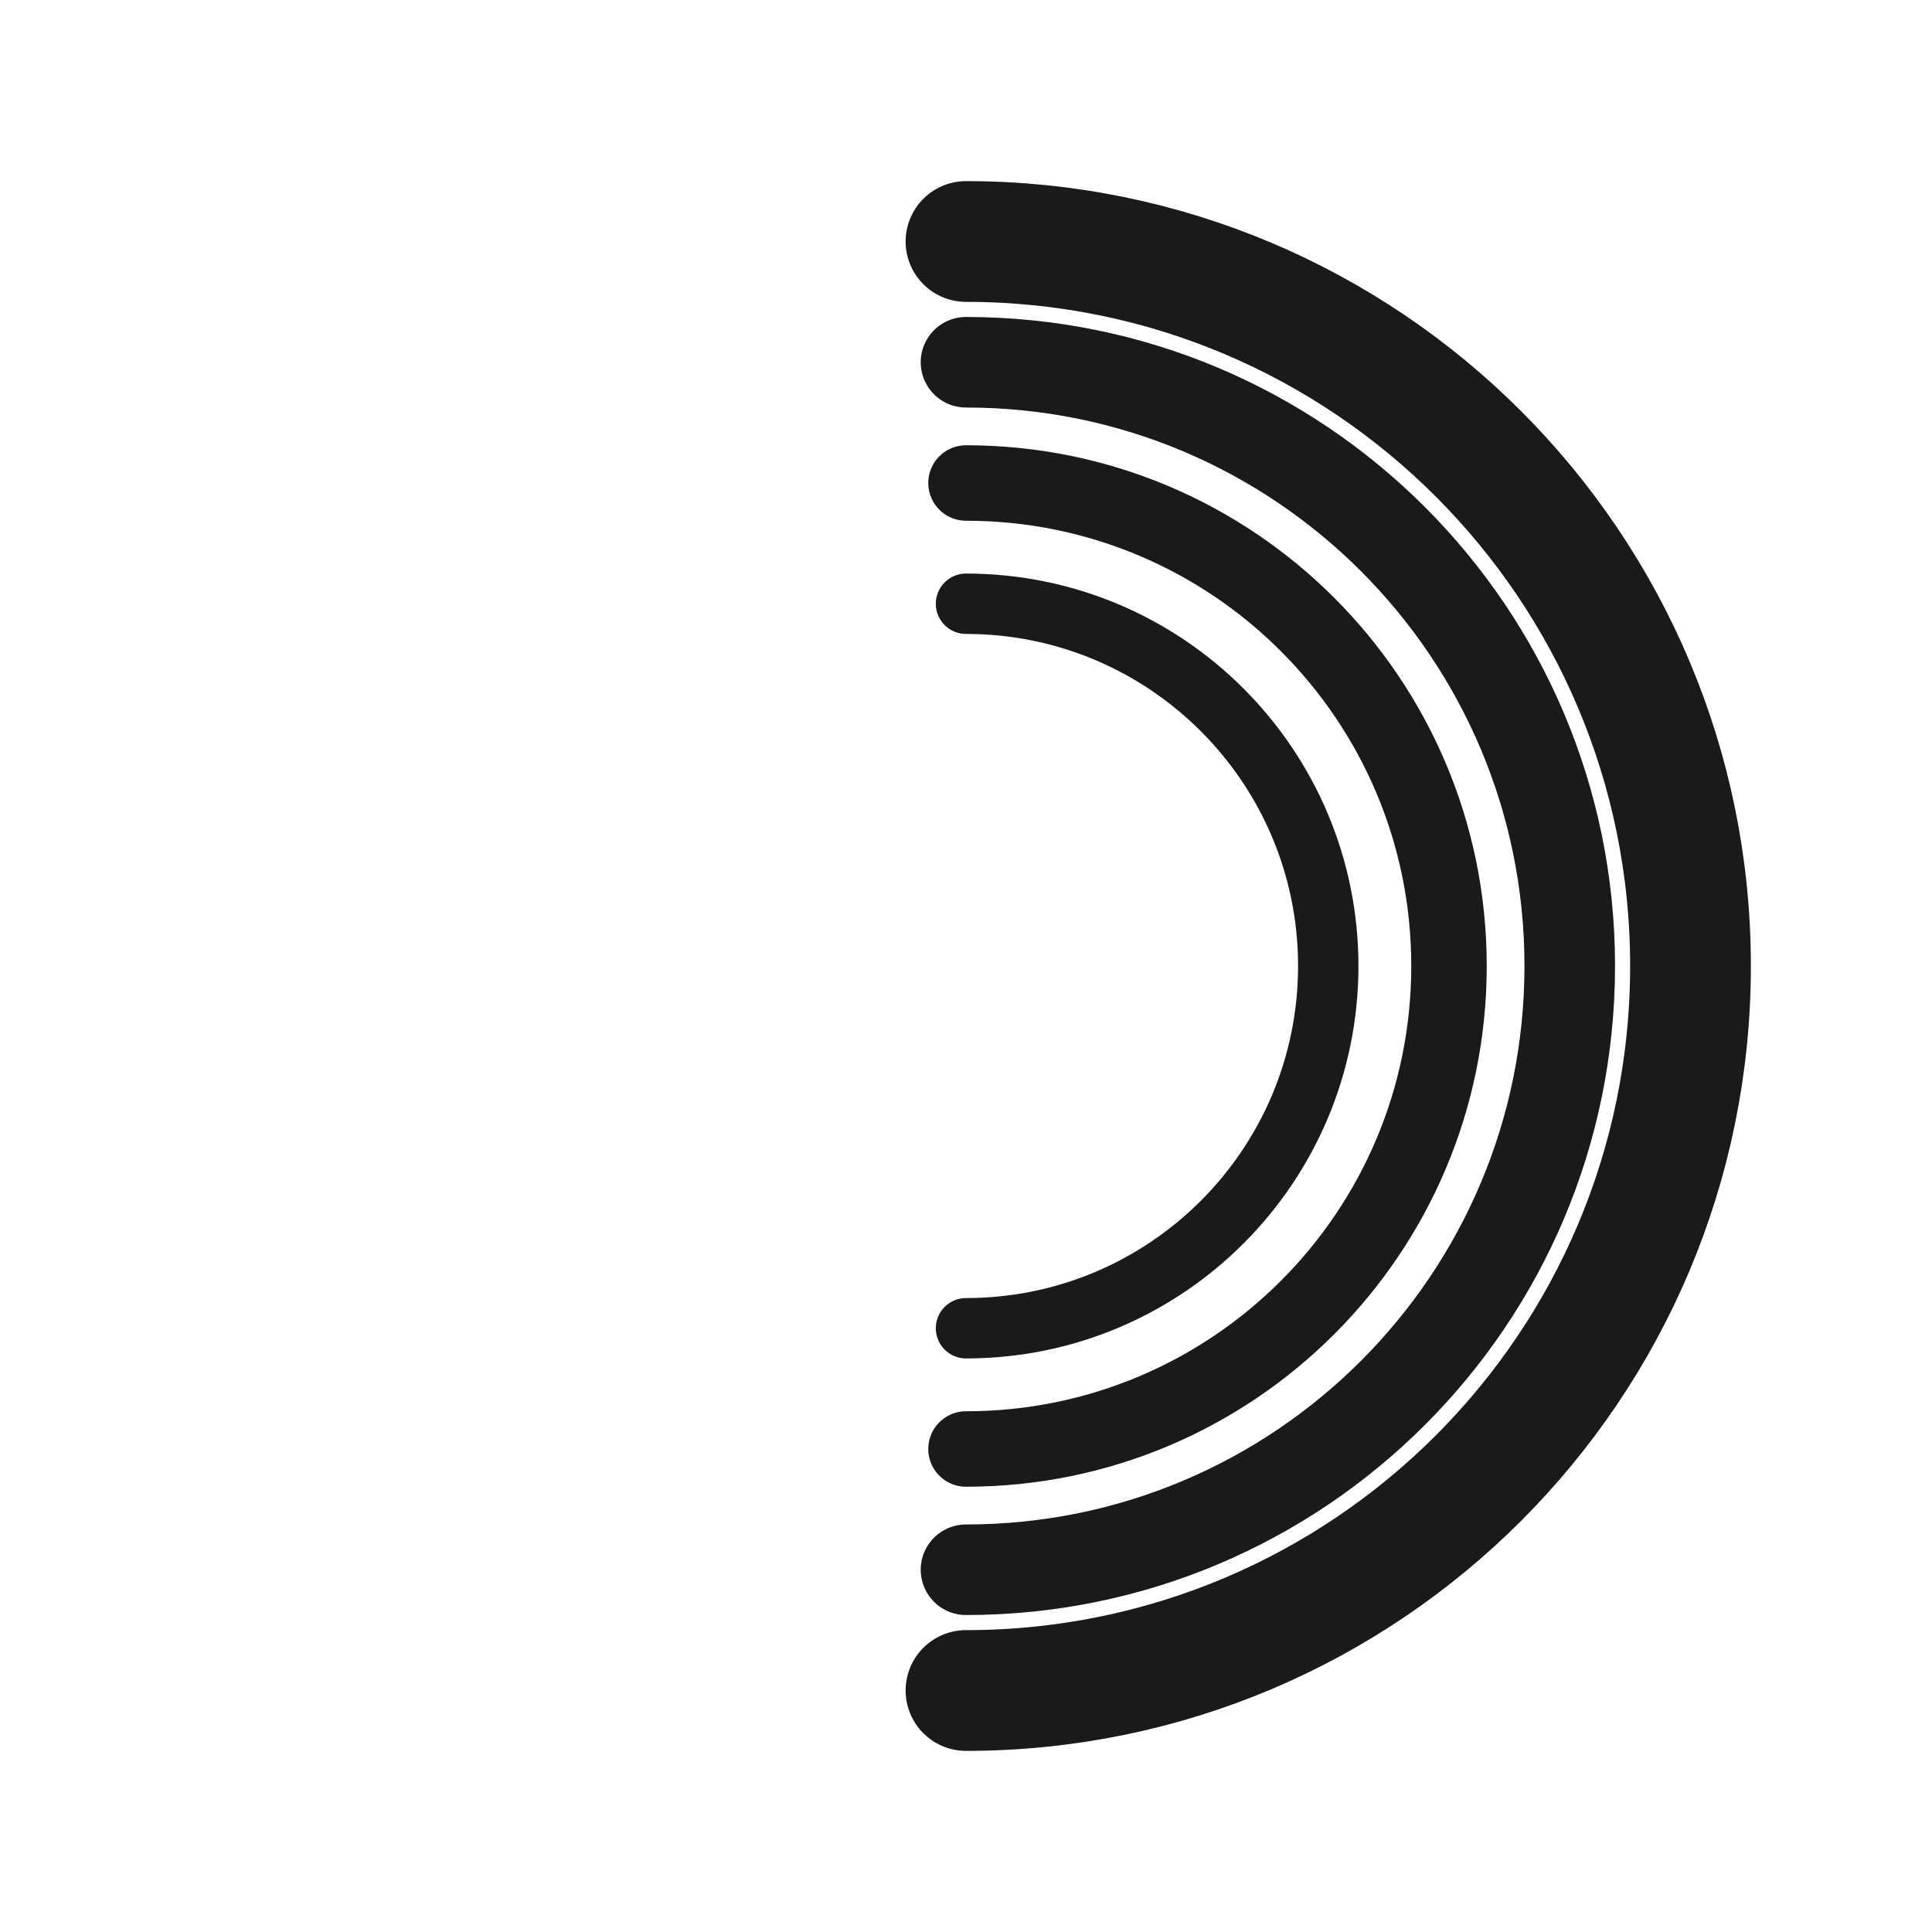
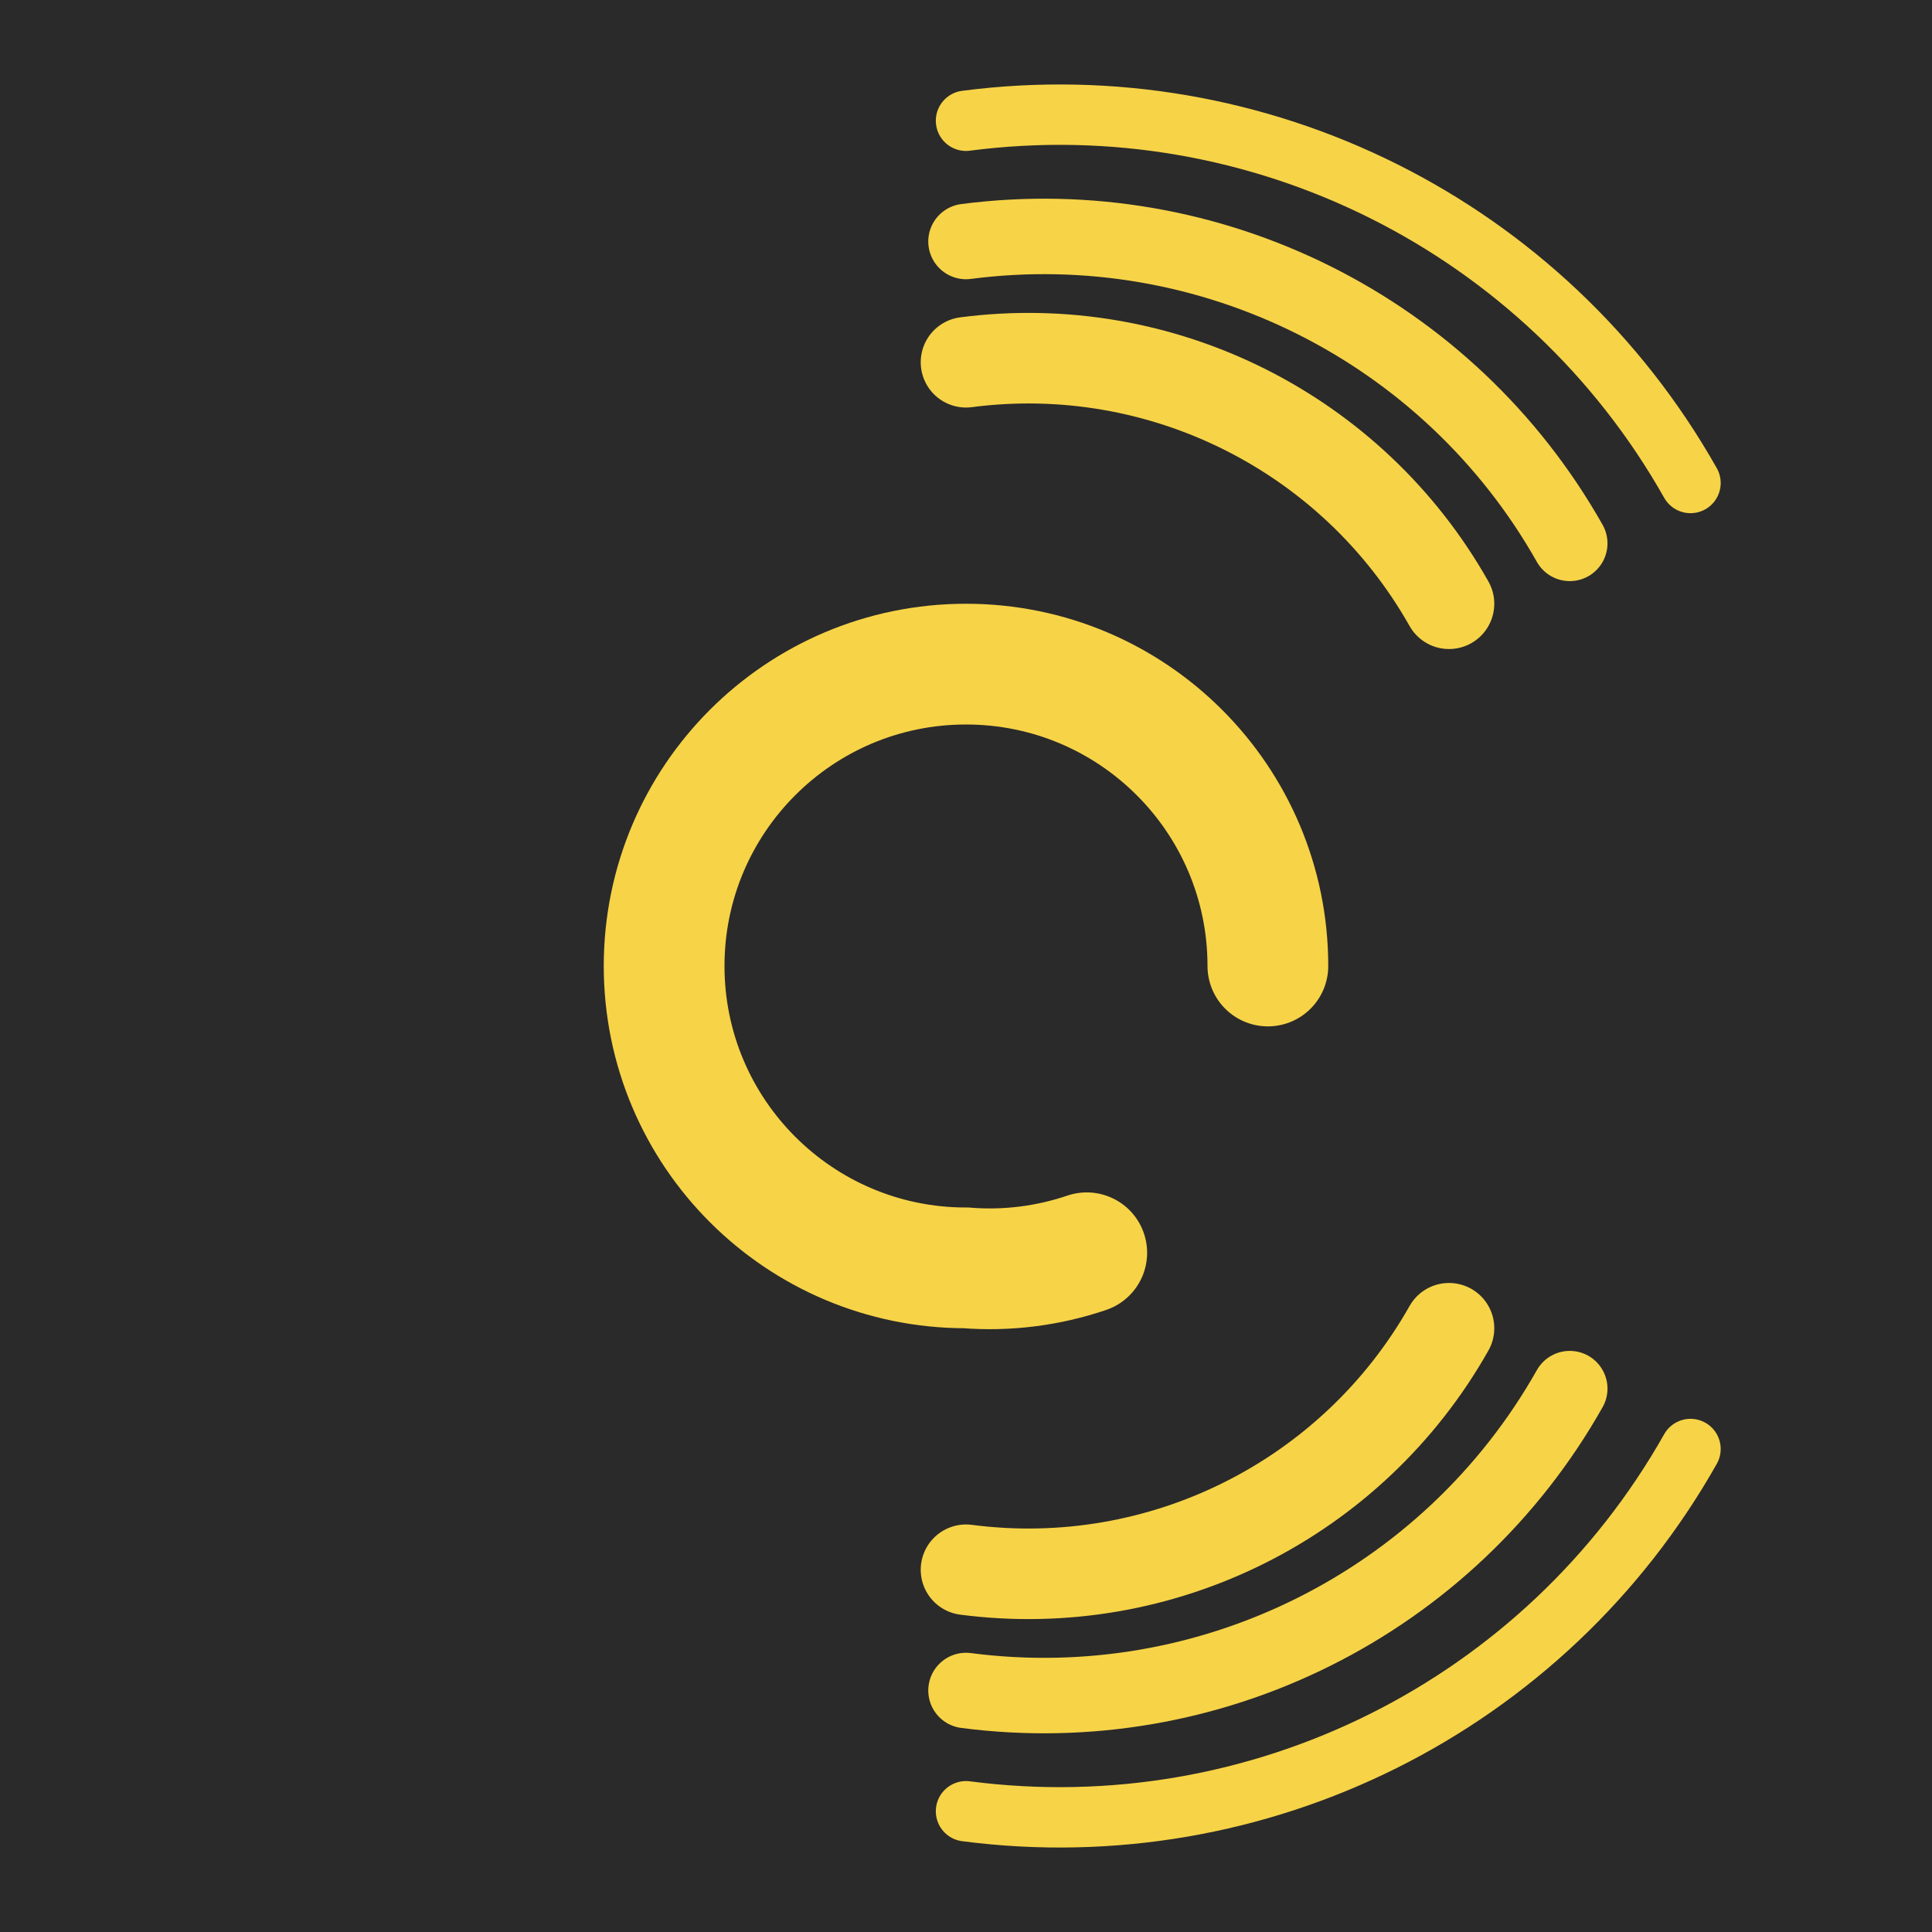
<svg xmlns="http://www.w3.org/2000/svg" viewBox="0 0 64 64" width="64" height="64">
-   <rect width="64" height="64" fill="#ffffff" />
-   <path d="M32 8 A24 24 0 0 1 56 32 A24 24 0 0 1 32 56" fill="none" stroke="#1a1a1a" stroke-width="4" stroke-linecap="round" />
-   <path d="M32 12 A20 20 0 0 1 52 32 A20 20 0 0 1 32 52" fill="none" stroke="#1a1a1a" stroke-width="3" stroke-linecap="round" />
-   <path d="M32 16 A16 16 0 0 1 48 32 A16 16 0 0 1 32 48" fill="none" stroke="#1a1a1a" stroke-width="2.5" stroke-linecap="round" />
-   <path d="M32 20 A12 12 0 0 1 44 32 A12 12 0 0 1 32 44" fill="none" stroke="#1a1a1a" stroke-width="2" stroke-linecap="round" />
+   <rect width="64" height="64" fill="#2a2a2a" />
+   <path d="M32 12 A16 16 0 0 1 48 20" fill="none" stroke="#f7d347" stroke-width="3" stroke-linecap="round" />
+   <path d="M32 8 A20 20 0 0 1 52 18" fill="none" stroke="#f7d347" stroke-width="2.5" stroke-linecap="round" />
+   <path d="M32 4 A24 24 0 0 1 56 16" fill="none" stroke="#f7d347" stroke-width="2" stroke-linecap="round" />
+   <path d="M42 32 A10 10 0 0 0 32 22 A10 10 0 0 0 22 32 A10 10 0 0 0 32 42 A10 10 0 0 0 36 41.5" fill="none" stroke="#f7d347" stroke-width="4" stroke-linecap="round" />
+   <path d="M32 52 A16 16 0 0 0 48 44" fill="none" stroke="#f7d347" stroke-width="3" stroke-linecap="round" />
+   <path d="M32 56 A20 20 0 0 0 52 46" fill="none" stroke="#f7d347" stroke-width="2.5" stroke-linecap="round" />
+   <path d="M32 60 A24 24 0 0 0 56 48" fill="none" stroke="#f7d347" stroke-width="2" stroke-linecap="round" />
</svg>
